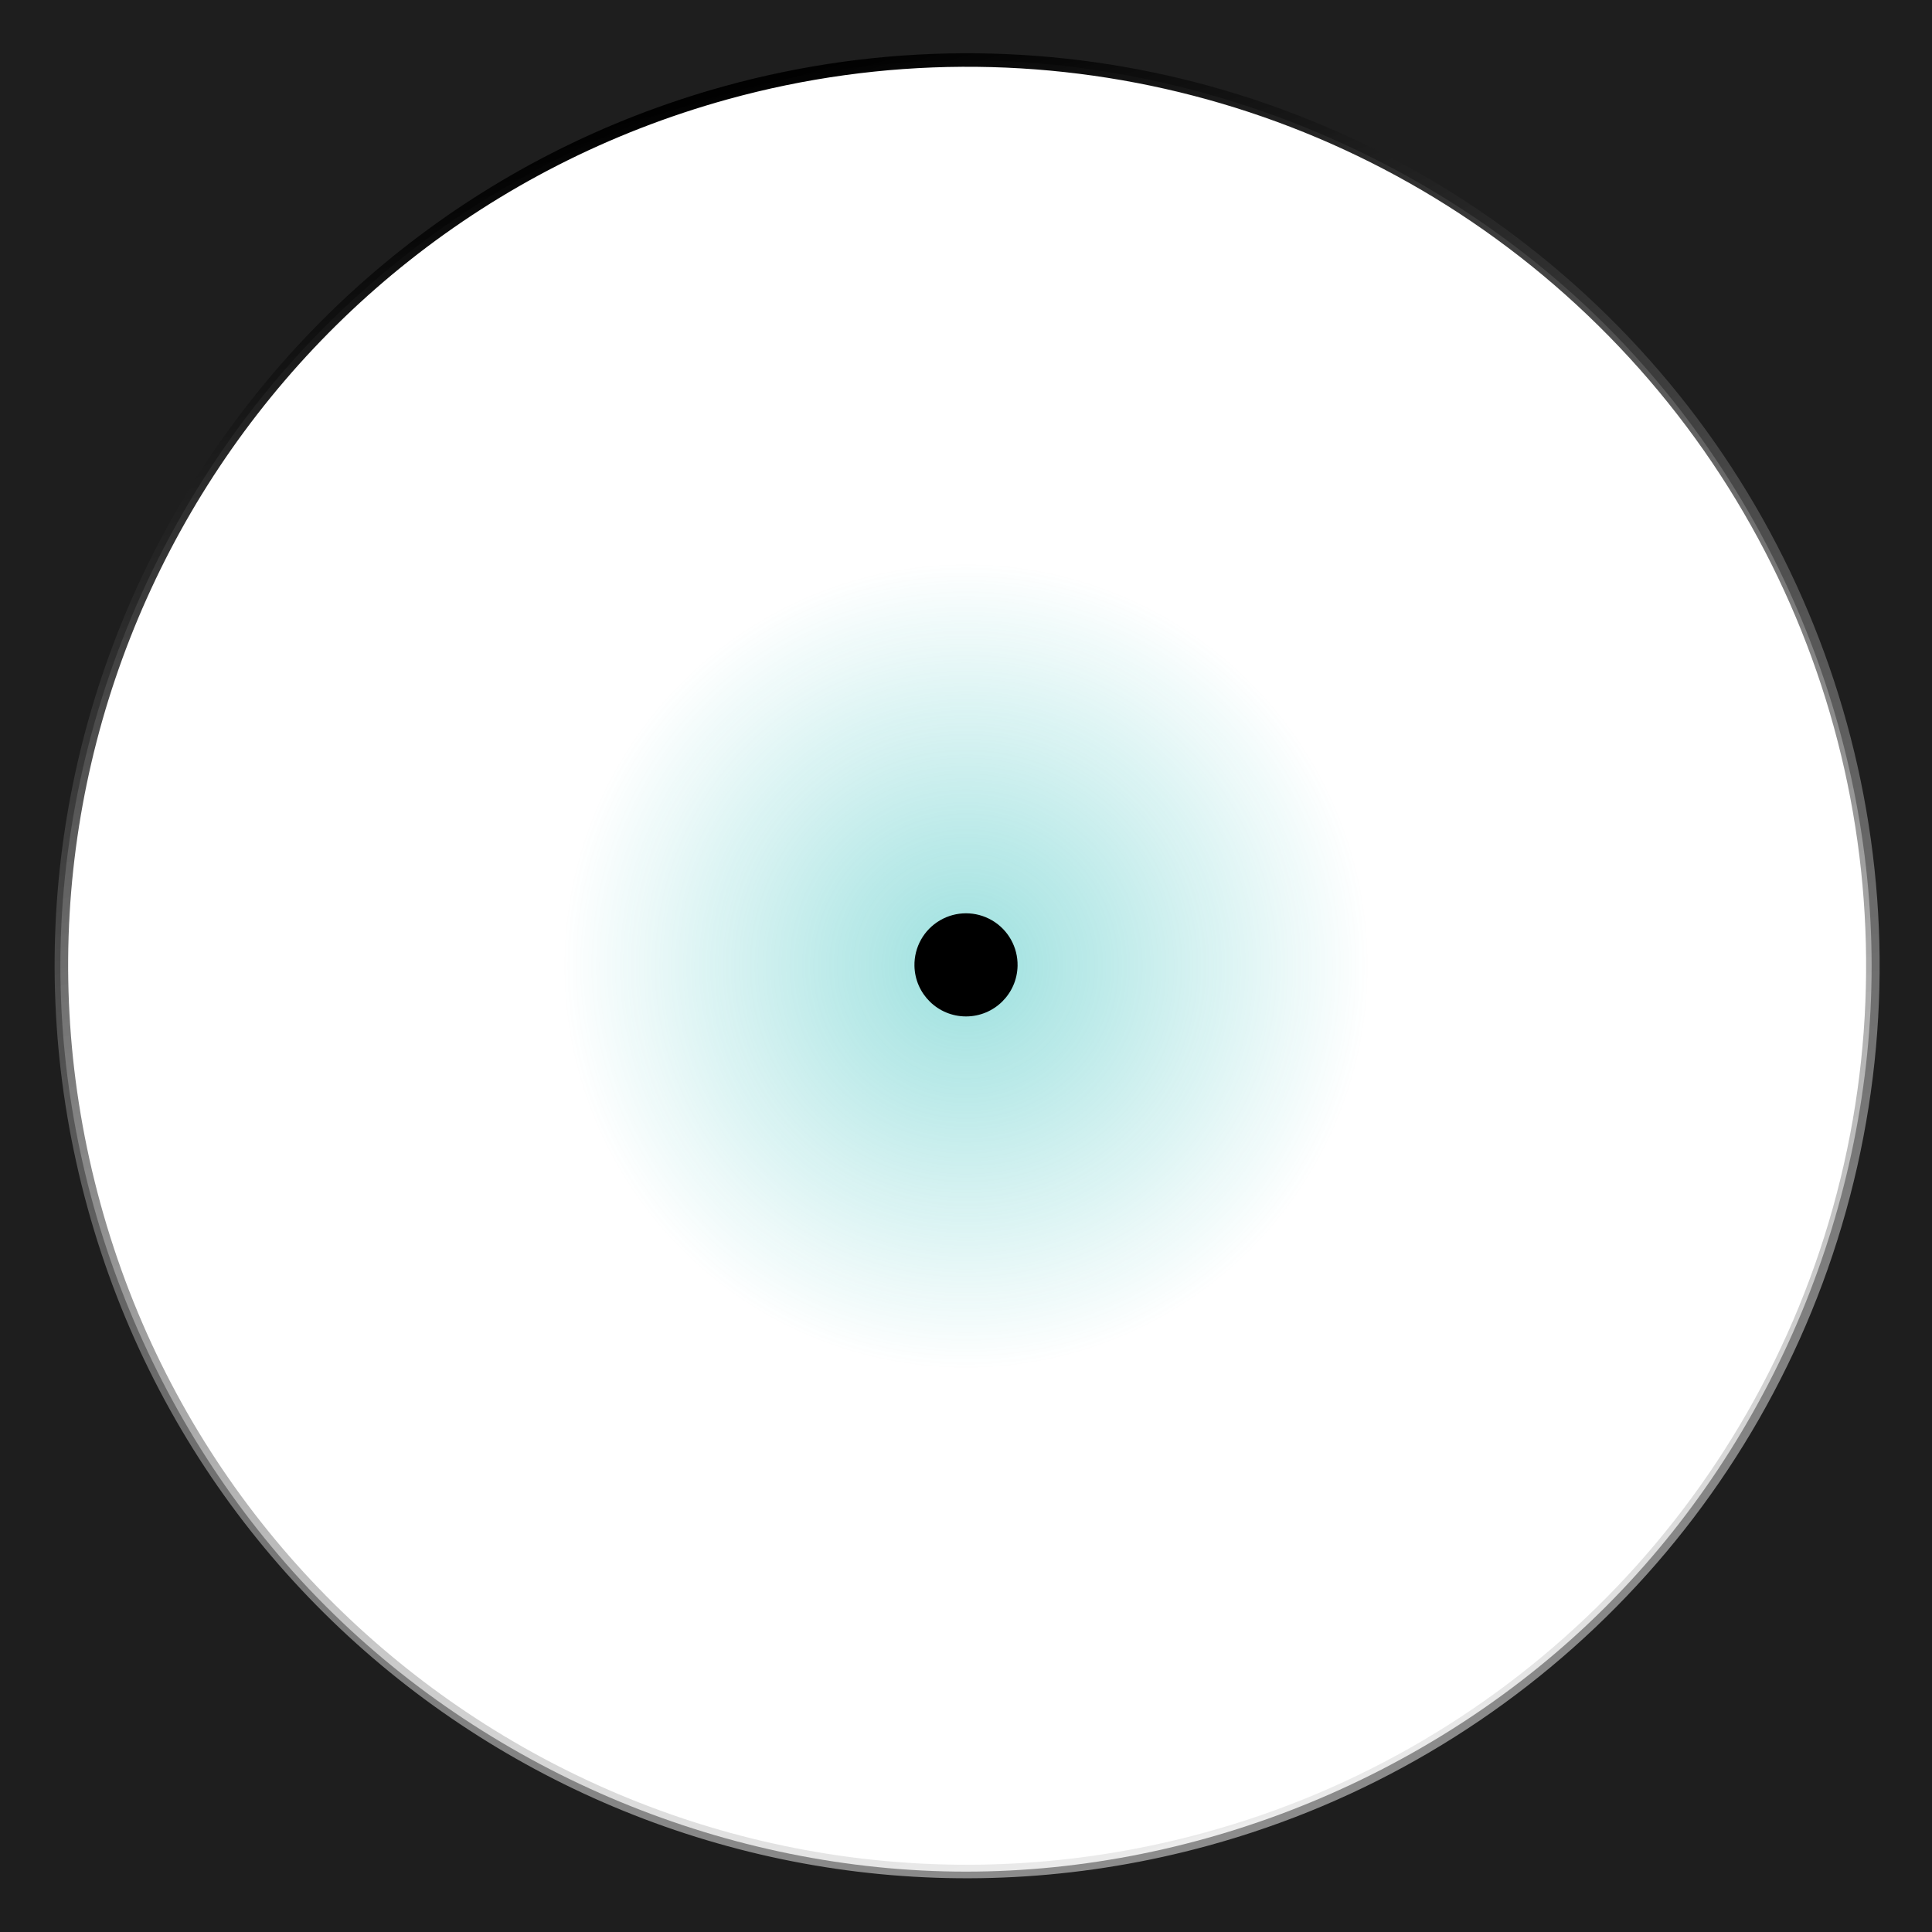
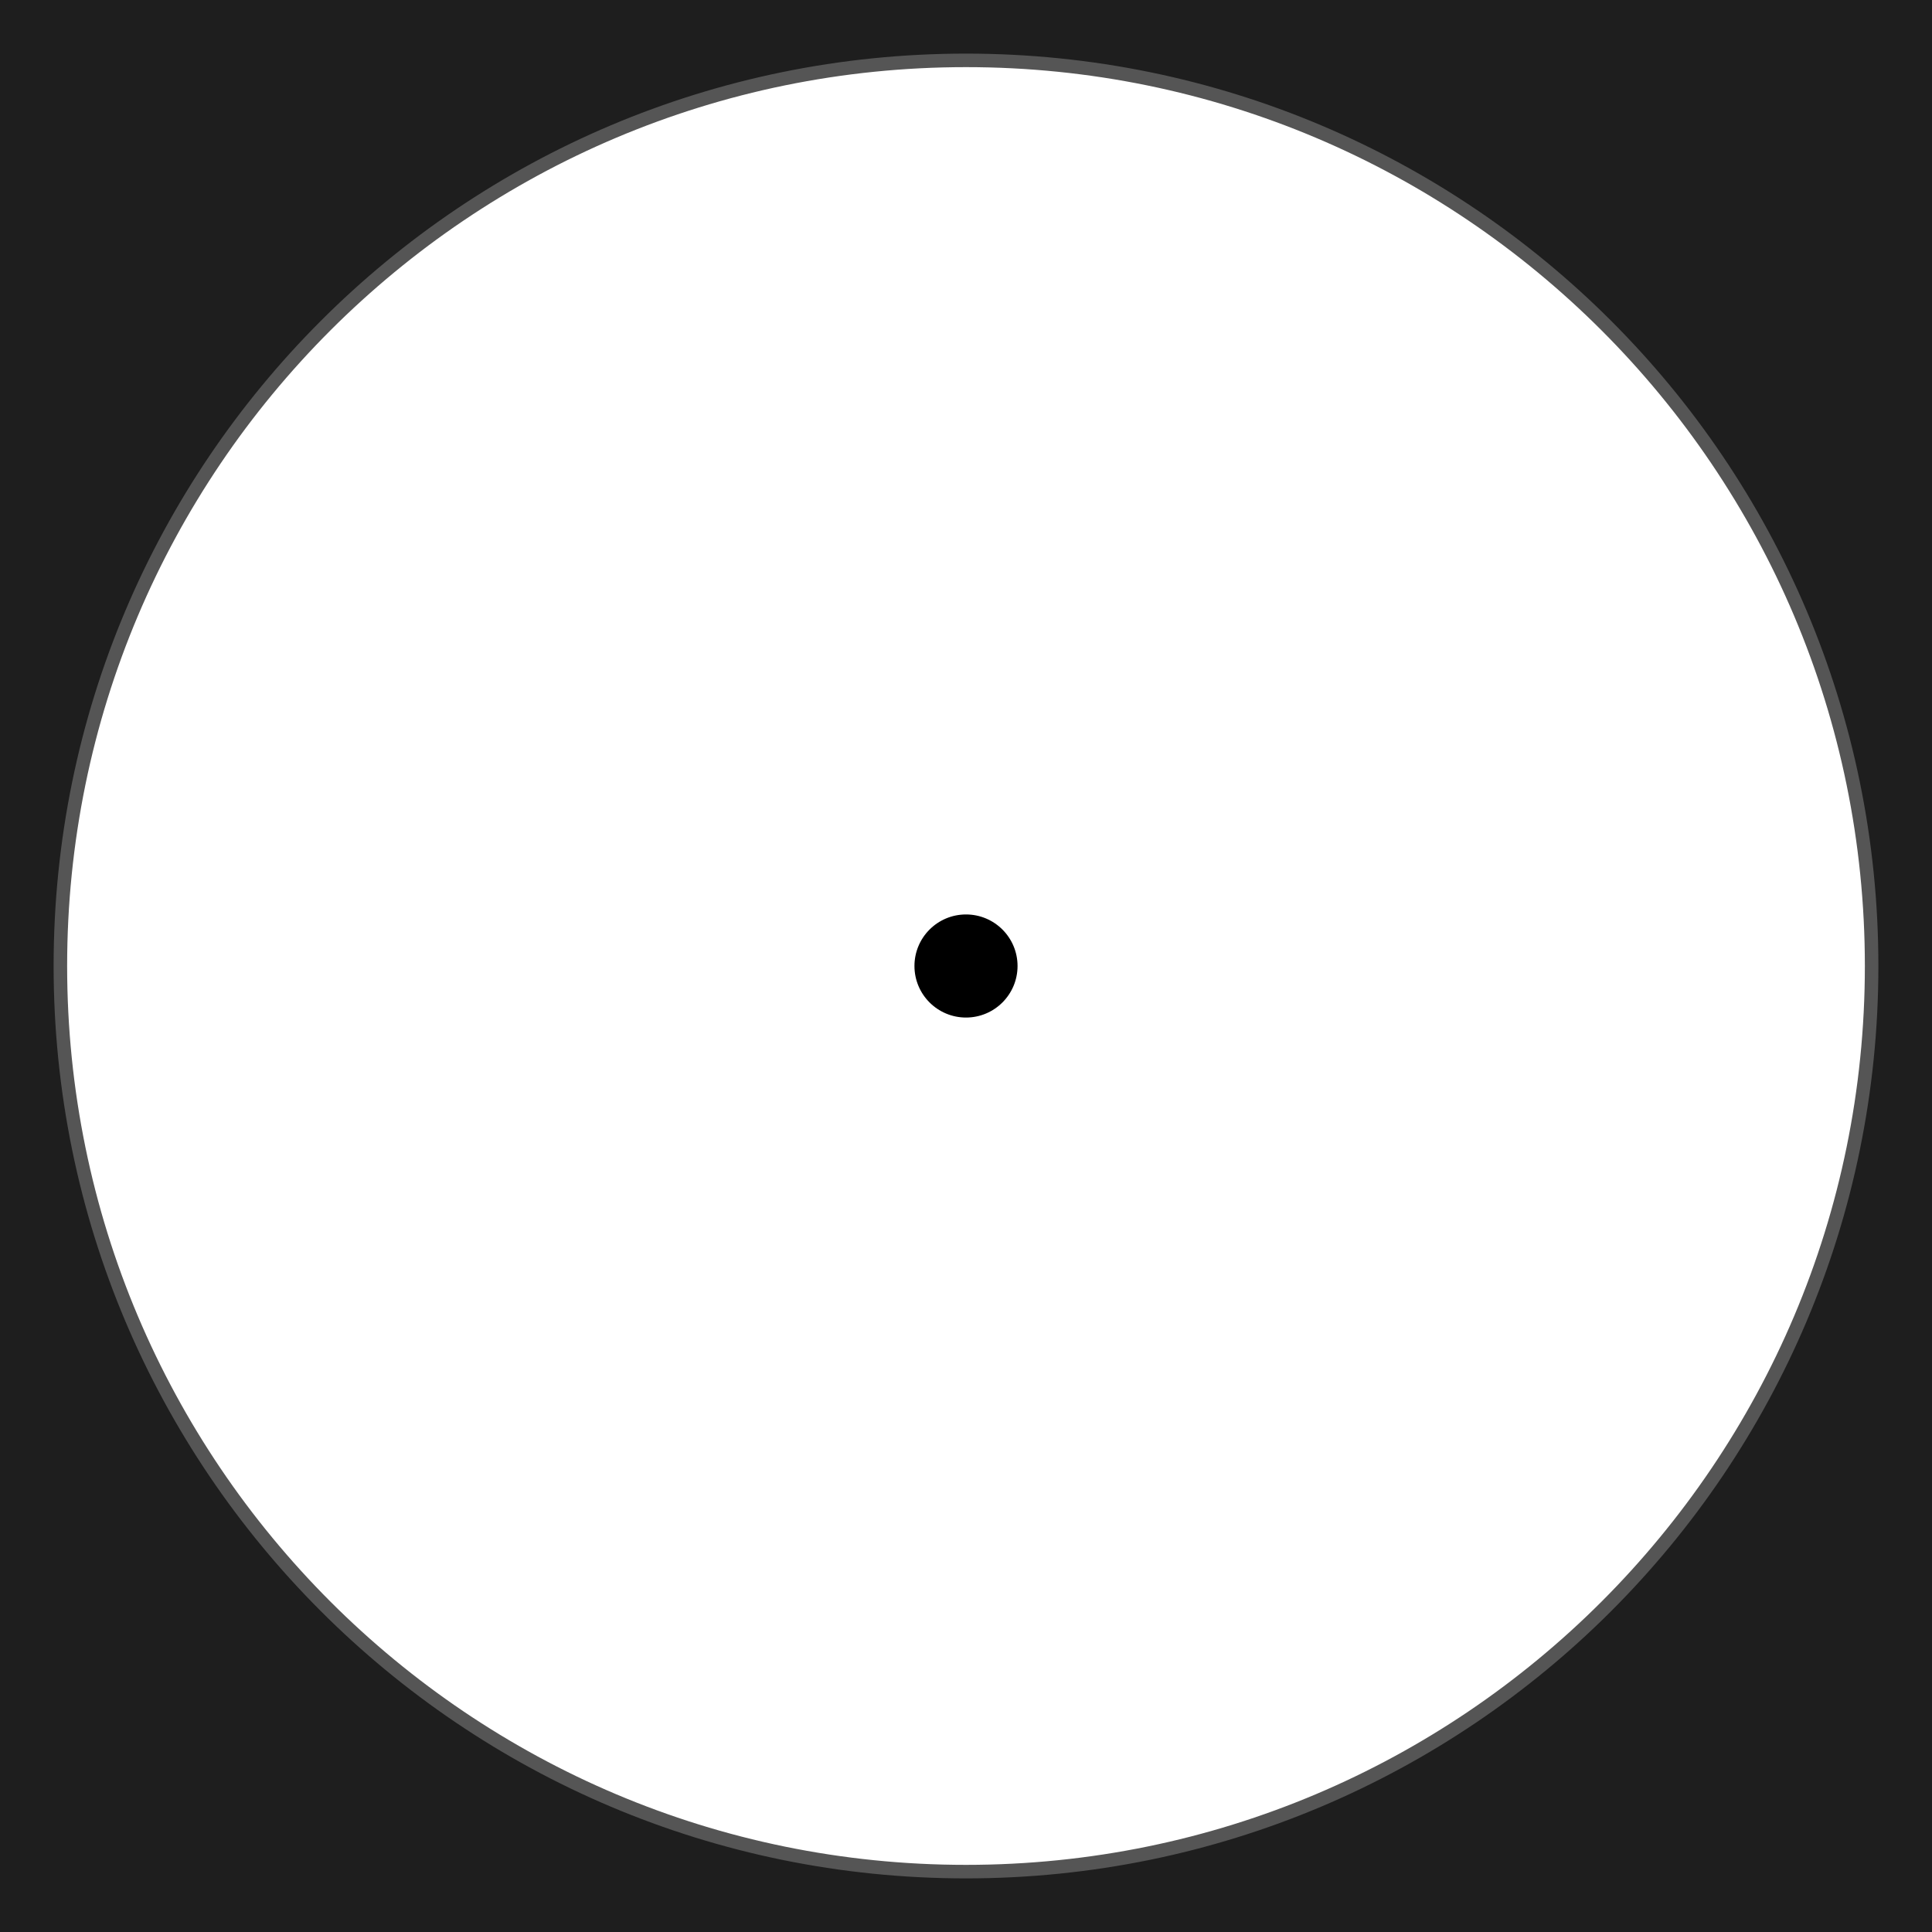
- <svg xmlns="http://www.w3.org/2000/svg" width="100" height="100" enable-background="new" version="1.1">
-   <defs>
-     <linearGradient id="a" x1="2.625" x2="97.375" y1="50" y2="50" gradientTransform="rotate(74.62325,50,50)" gradientUnits="userSpaceOnUse">
-       <stop offset="0" />
-       <stop stop-color="#dedede" stop-opacity=".571" offset="1" />
-     </linearGradient>
-     <radialGradient id="b" cx="50.003" cy="45.492" r="20.077" gradientTransform="matrix(1.0417,0,0,1.0417,-2.086,2.6121)" gradientUnits="userSpaceOnUse">
-       <stop stop-color="#09b2ae" offset="0" />
-       <stop stop-color="#09b2ae" stop-opacity="0" offset="1" />
-     </radialGradient>
-   </defs>
-   <path d="m70.913 50a20.913 20.913 0 0 1-41.827 0 20.913 20.913 0 1 1 41.827 0z" fill="url(#b)" opacity=".4" />
-   <path d="m52.669 49.993a2.669 2.669 0 0 1-5.337 0 2.669 2.669 0 1 1 5.337 0z" />
-   <path d="m0 0v100h100v-100zm50 3.125c12.259 0 24.47 5.069 33.138 13.737 8.668 8.668 13.737 20.879 13.737 33.138s-5.069 24.47-13.737 33.138l-.098.098c-8.662 8.609-20.828 13.639-33.04 13.639-12.259 0-24.47-5.069-33.138-13.737l-.098-.098c-8.609-8.662-13.639-20.828-13.639-33.04 0-12.259 5.069-24.47 13.737-33.138 8.668-8.668 20.879-13.737 33.138-13.737z" color="#000000" enable-background="accumulate" fill="#1e1e1e" />
-   <path d="m62.43 95.197a46.875 46.875 0 0 1-24.859-90.394 46.875 46.875 0 1 1 24.859 90.394z" enable-background="new" fill="none" stroke="url(#a)" stroke-width=".7" />
+ <svg xmlns="http://www.w3.org/2000/svg" width="100" height="100" version="1.1">
+   <path d="M 0,0 L 100,0 L 100,100 L 0,100 Z M 50,3.125 A 46.875,46.875 0 1,0 50,96.875 A 46.875,46.875 0 1,0 50,3.125 Z" fill="#1e1e1e" fill-rule="evenodd" />
+   <circle cx="50" cy="50" r="46.875" fill="none" stroke="#555555" stroke-width="0.7" />
+   <circle cx="50" cy="50" r="2.668" fill="#000000" />
</svg>
